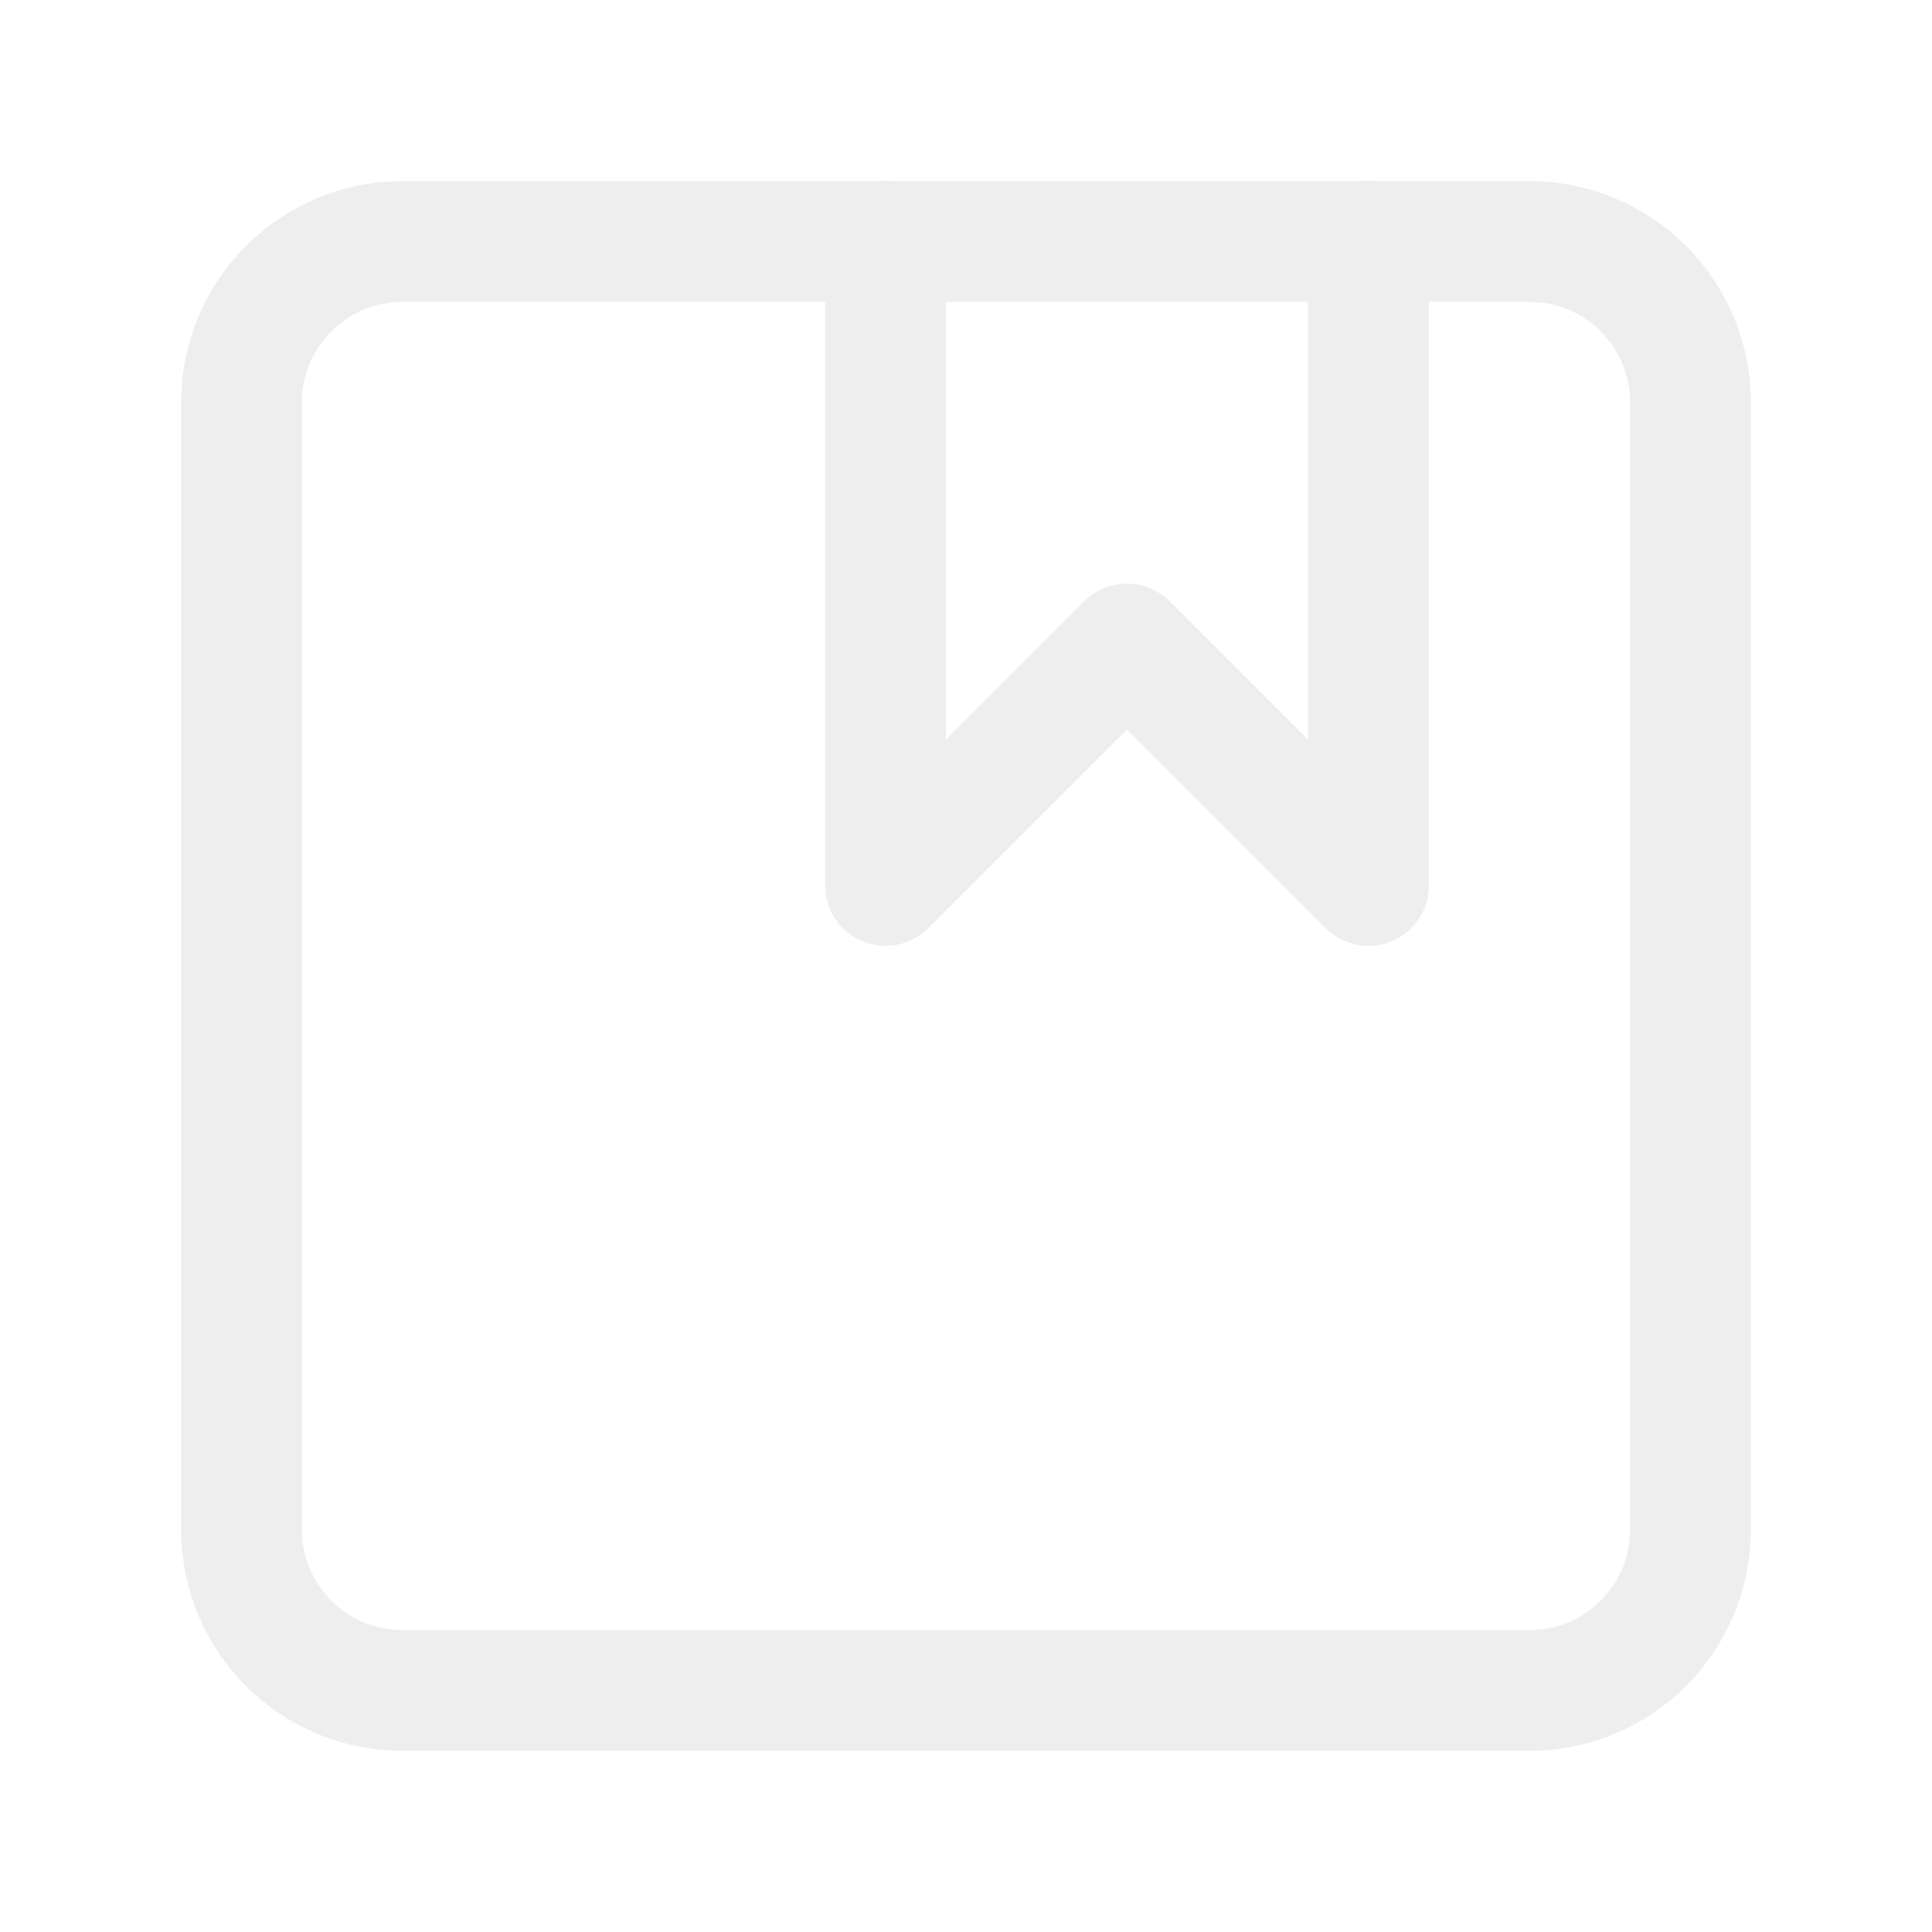
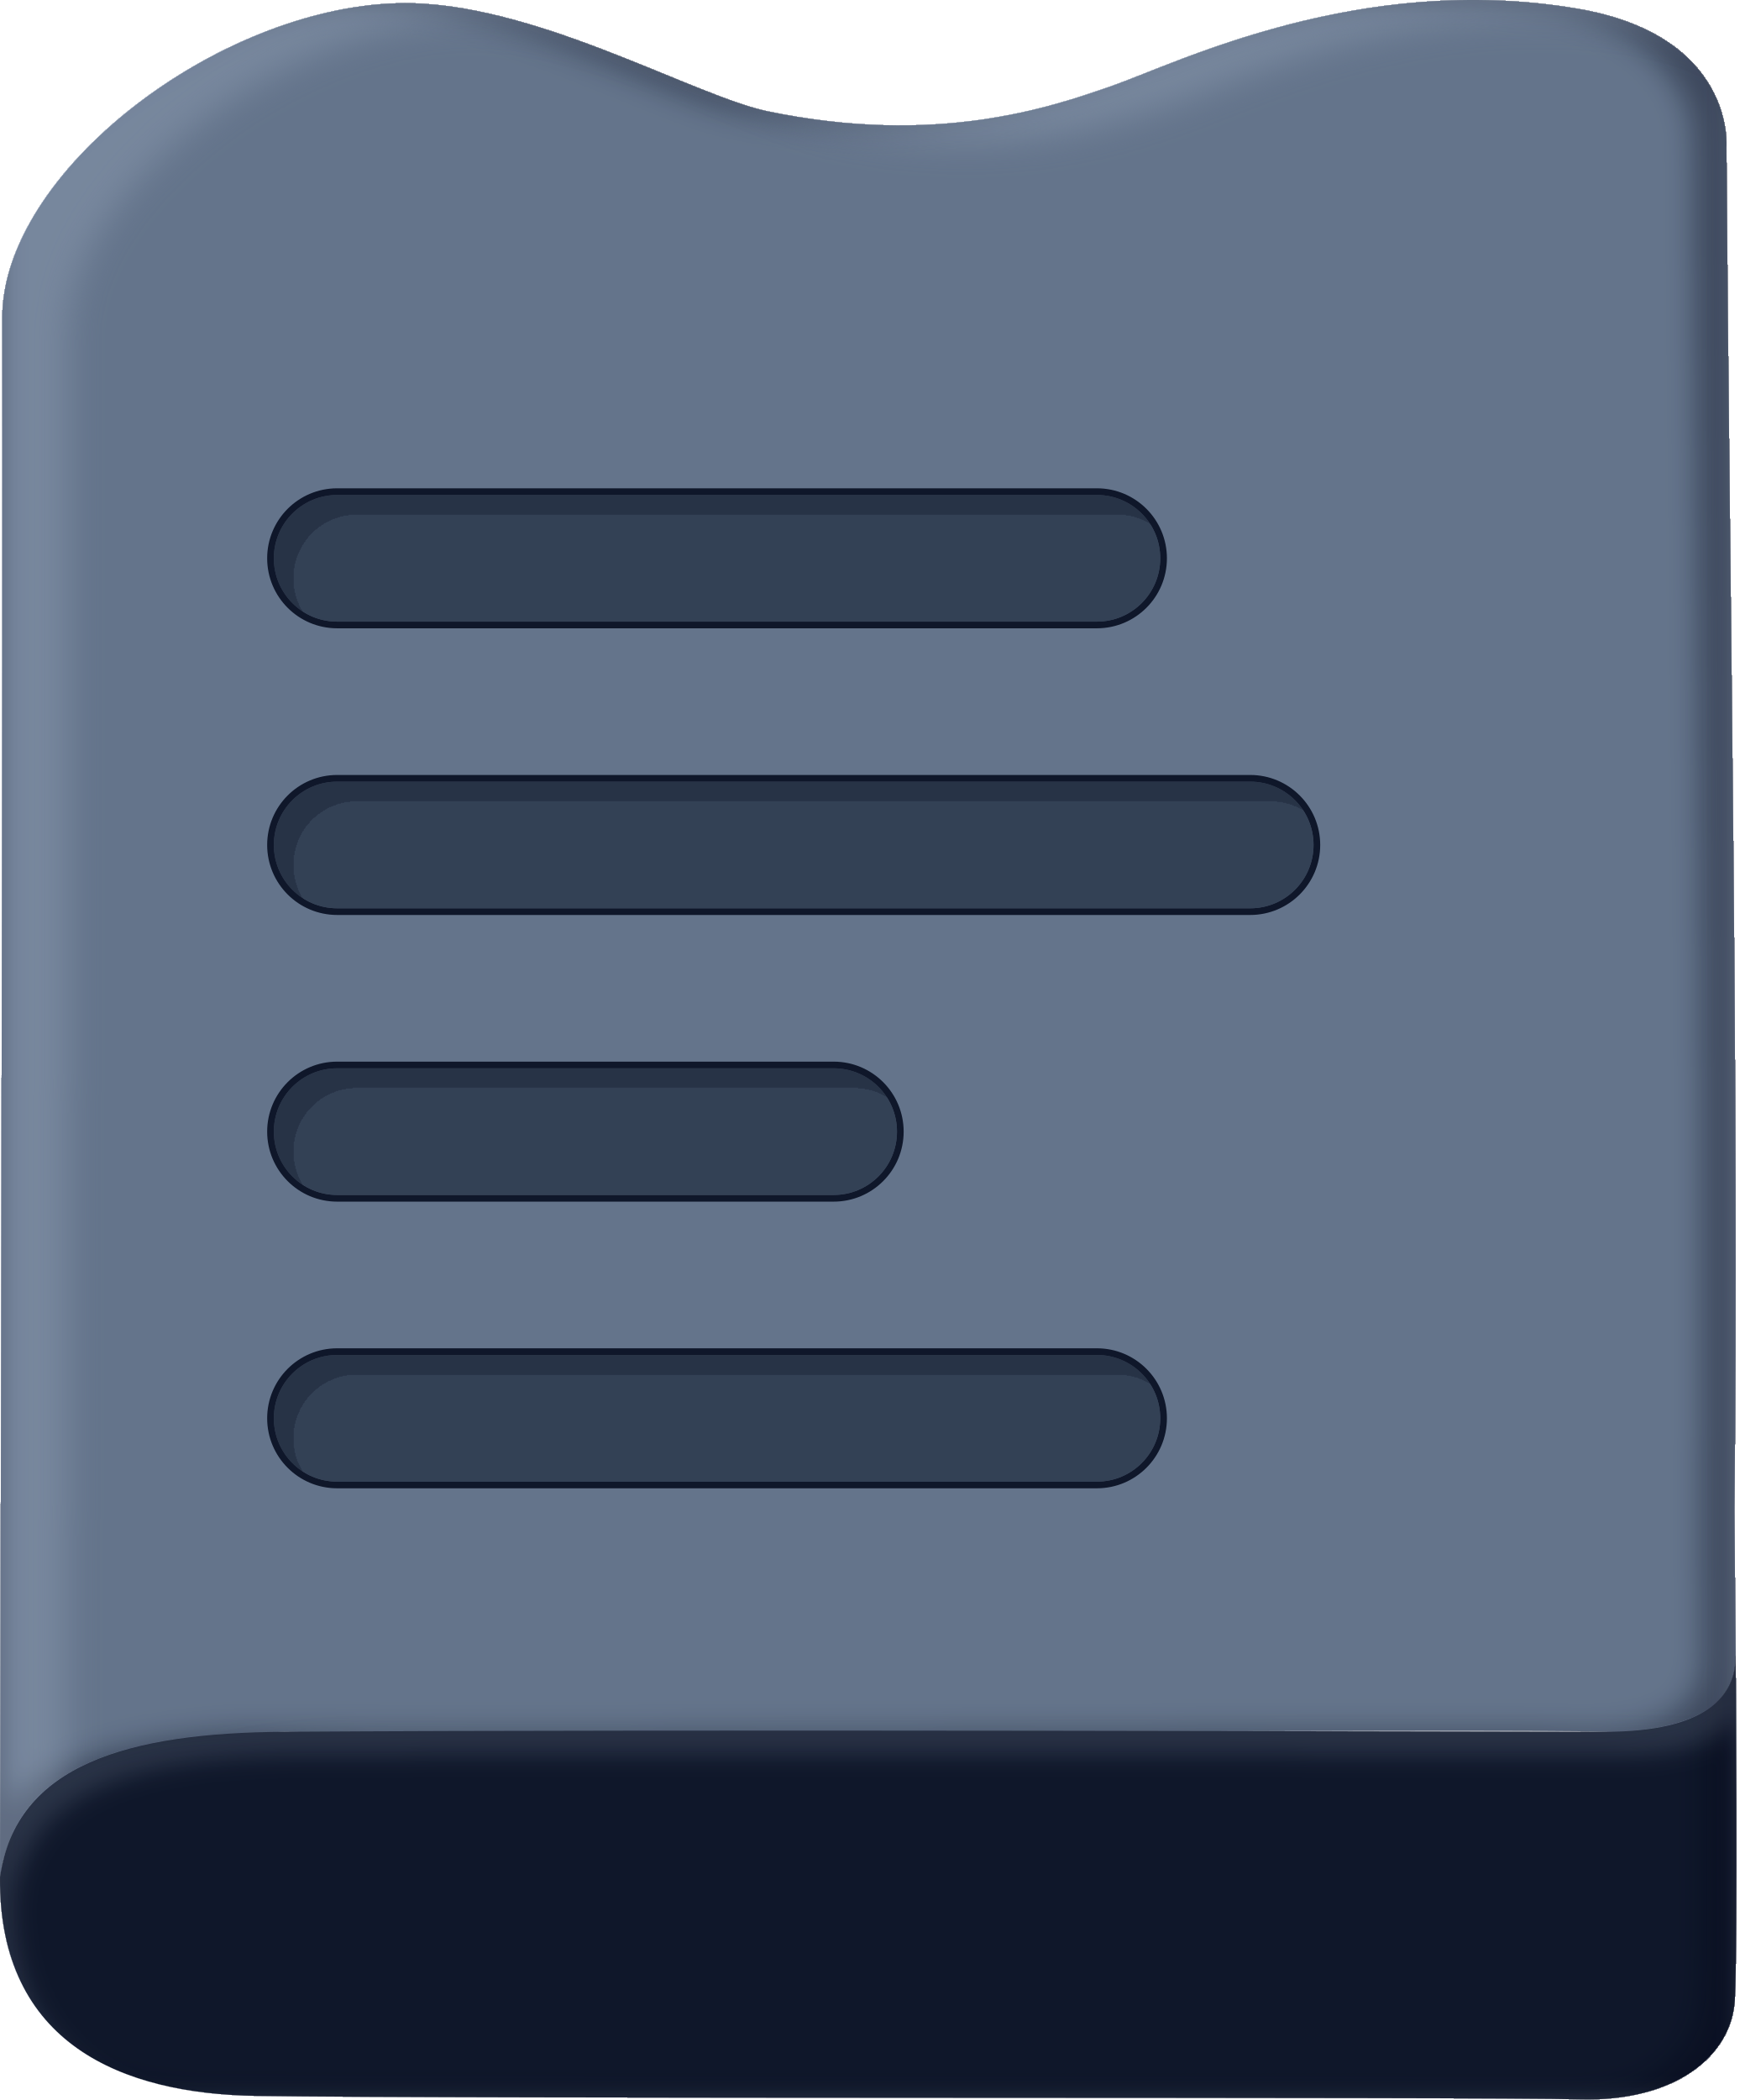
- <svg xmlns="http://www.w3.org/2000/svg" viewBox="0 0 24 24" fill="none" stroke="#eee" stroke-width="1.5" stroke-linecap="round" stroke-linejoin="round" class="lucide lucide-album-icon lucide-album">
-   <rect width="18" height="18" x="3" y="3" rx="2" ry="2" />
-   <polyline points="11 3 11 11 14 8 17 11 17 3" />
+ <svg xmlns="http://www.w3.org/2000/svg" width="522" height="630" viewBox="0 0 522 630" fill="none">
+   <g filter="url(#filter0_ii_2_48)">
+     <path d="M518.075 44.138C518.075 44.138 520.868 10.597 473.066 2.56C408.256 -8.335 353.792 18.64 334.293 25.551C314.707 32.493 280.88 43.783 230.595 33.447C207.821 28.765 159.296 -0.054 119.502 0.974C64.798 2.386 0.518 52.036 0.7 95.46C0.974 161.16 0.003 563.135 0.003 563.135C3.173 531.991 45.639 520.827 85.269 519.541C147.037 520.935 453.04 518.353 481.551 519.541C510.061 520.728 520.937 511.491 520.844 496.794C520.604 471.378 520.451 452.788 520.451 452.788C521.876 331.847 518.966 175.456 518.075 44.138Z" fill="#64748B" />
+   </g>
+   <g filter="url(#filter1_ii_2_48)">
+     <path d="M0.003 563.135C4.814 529.171 38.795 519.848 85.269 519.54C206.536 518.738 445.071 519.54 481.551 519.54C512.034 519.54 520.957 508.831 520.844 496.794C520.844 496.794 521.495 582.616 520.604 599.776C519.713 616.944 502.498 630.623 474.004 629.806C445.509 628.989 138.536 629.723 76.803 628.764C36.931 628.145 -0.406 613.434 0.003 563.135Z" fill="#0F172A" />
+   </g>
+   <g filter="url(#filter2_i_2_48)">
+     <rect x="82.172" y="148.491" width="266" height="38" rx="19" fill="#334155" />
+   </g>
+   <rect x="81.172" y="147.491" width="268" height="40" rx="20" stroke="#0F172A" stroke-width="2" />
+   <g filter="url(#filter3_i_2_48)">
+     <rect x="82.172" y="406.491" width="266" height="38" rx="19" fill="#334155" />
+   </g>
+   <rect x="81.172" y="405.491" width="268" height="40" rx="20" stroke="#0F172A" stroke-width="2" />
+   <g filter="url(#filter4_i_2_48)">
+     <rect x="82.172" y="234.491" width="312" height="38" rx="19" fill="#334155" />
+   </g>
+   <rect x="81.172" y="233.491" width="314" height="40" rx="20" stroke="#0F172A" stroke-width="2" />
+   <g filter="url(#filter5_i_2_48)">
+     <rect x="82.172" y="320.491" width="187" height="38" rx="19" fill="#334155" />
+   </g>
+   <rect x="81.172" y="319.491" width="189" height="40" rx="20" stroke="#0F172A" stroke-width="2" />
+   <defs>
+     <filter id="filter0_ii_2_48" x="-8.697" y="0" width="539.541" height="568.135" filterUnits="userSpaceOnUse" color-interpolation-filters="sRGB">
+       <feFlood flood-opacity="0" result="BackgroundImageFix" />
+       <feBlend mode="normal" in="SourceGraphic" in2="BackgroundImageFix" result="shape" />
+       <feColorMatrix in="SourceAlpha" type="matrix" values="0 0 0 0 0 0 0 0 0 0 0 0 0 0 0 0 0 0 127 0" result="hardAlpha" />
+       <feOffset dx="-10" />
+       <feGaussianBlur stdDeviation="4.35" />
+       <feComposite in2="hardAlpha" operator="arithmetic" k2="-1" k3="1" />
+       <feColorMatrix type="matrix" values="0 0 0 0 0.008 0 0 0 0 0.024 0 0 0 0 0.09 0 0 0 0.4 0" />
+       <feBlend mode="normal" in2="shape" result="effect1_innerShadow_2_48" />
+       <feColorMatrix in="SourceAlpha" type="matrix" values="0 0 0 0 0 0 0 0 0 0 0 0 0 0 0 0 0 0 127 0" result="hardAlpha" />
+       <feOffset dx="20" dy="5" />
+       <feGaussianBlur stdDeviation="5" />
+       <feComposite in2="hardAlpha" operator="arithmetic" k2="-1" k3="1" />
+       <feColorMatrix type="matrix" values="0 0 0 0 0.58 0 0 0 0 0.639 0 0 0 0 0.722 0 0 0 0.4 0" />
+       <feBlend mode="normal" in2="effect1_innerShadow_2_48" result="effect2_innerShadow_2_48" />
+     </filter>
+     <filter id="filter1_ii_2_48" x="-8.7" y="496.794" width="533.773" height="140.047" filterUnits="userSpaceOnUse" color-interpolation-filters="sRGB">
+       <feFlood flood-opacity="0" result="BackgroundImageFix" />
+       <feBlend mode="normal" in="SourceGraphic" in2="BackgroundImageFix" result="shape" />
+       <feColorMatrix in="SourceAlpha" type="matrix" values="0 0 0 0 0 0 0 0 0 0 0 0 0 0 0 0 0 0 127 0" result="hardAlpha" />
+       <feOffset dx="-10" />
+       <feGaussianBlur stdDeviation="4.35" />
+       <feComposite in2="hardAlpha" operator="arithmetic" k2="-1" k3="1" />
+       <feColorMatrix type="matrix" values="0 0 0 0 0.008 0 0 0 0 0.024 0 0 0 0 0.09 0 0 0 0.4 0" />
+       <feBlend mode="normal" in2="shape" result="effect1_innerShadow_2_48" />
+       <feColorMatrix in="SourceAlpha" type="matrix" values="0 0 0 0 0 0 0 0 0 0 0 0 0 0 0 0 0 0 127 0" result="hardAlpha" />
+       <feOffset dx="4" dy="7" />
+       <feGaussianBlur stdDeviation="3.5" />
+       <feComposite in2="hardAlpha" operator="arithmetic" k2="-1" k3="1" />
+       <feColorMatrix type="matrix" values="0 0 0 0 0.58 0 0 0 0 0.639 0 0 0 0 0.722 0 0 0 0.2 0" />
+       <feBlend mode="normal" in2="effect1_innerShadow_2_48" result="effect2_innerShadow_2_48" />
+     </filter>
+     <filter id="filter2_i_2_48" x="80.172" y="146.491" width="270" height="42" filterUnits="userSpaceOnUse" color-interpolation-filters="sRGB">
+       <feFlood flood-opacity="0" result="BackgroundImageFix" />
+       <feBlend mode="normal" in="SourceGraphic" in2="BackgroundImageFix" result="shape" />
+       <feColorMatrix in="SourceAlpha" type="matrix" values="0 0 0 0 0 0 0 0 0 0 0 0 0 0 0 0 0 0 127 0" result="hardAlpha" />
+       <feOffset dx="6" dy="6" />
+       <feComposite in2="hardAlpha" operator="arithmetic" k2="-1" k3="1" />
+       <feColorMatrix type="matrix" values="0 0 0 0 0.008 0 0 0 0 0.024 0 0 0 0 0.09 0 0 0 0.25 0" />
+       <feBlend mode="normal" in2="shape" result="effect1_innerShadow_2_48" />
+     </filter>
+     <filter id="filter3_i_2_48" x="80.172" y="404.491" width="270" height="42" filterUnits="userSpaceOnUse" color-interpolation-filters="sRGB">
+       <feFlood flood-opacity="0" result="BackgroundImageFix" />
+       <feBlend mode="normal" in="SourceGraphic" in2="BackgroundImageFix" result="shape" />
+       <feColorMatrix in="SourceAlpha" type="matrix" values="0 0 0 0 0 0 0 0 0 0 0 0 0 0 0 0 0 0 127 0" result="hardAlpha" />
+       <feOffset dx="6" dy="6" />
+       <feComposite in2="hardAlpha" operator="arithmetic" k2="-1" k3="1" />
+       <feColorMatrix type="matrix" values="0 0 0 0 0.008 0 0 0 0 0.024 0 0 0 0 0.09 0 0 0 0.25 0" />
+       <feBlend mode="normal" in2="shape" result="effect1_innerShadow_2_48" />
+     </filter>
+     <filter id="filter4_i_2_48" x="80.172" y="232.491" width="316" height="42" filterUnits="userSpaceOnUse" color-interpolation-filters="sRGB">
+       <feFlood flood-opacity="0" result="BackgroundImageFix" />
+       <feBlend mode="normal" in="SourceGraphic" in2="BackgroundImageFix" result="shape" />
+       <feColorMatrix in="SourceAlpha" type="matrix" values="0 0 0 0 0 0 0 0 0 0 0 0 0 0 0 0 0 0 127 0" result="hardAlpha" />
+       <feOffset dx="6" dy="6" />
+       <feComposite in2="hardAlpha" operator="arithmetic" k2="-1" k3="1" />
+       <feColorMatrix type="matrix" values="0 0 0 0 0.008 0 0 0 0 0.024 0 0 0 0 0.09 0 0 0 0.25 0" />
+       <feBlend mode="normal" in2="shape" result="effect1_innerShadow_2_48" />
+     </filter>
+     <filter id="filter5_i_2_48" x="80.172" y="318.491" width="191" height="42" filterUnits="userSpaceOnUse" color-interpolation-filters="sRGB">
+       <feFlood flood-opacity="0" result="BackgroundImageFix" />
+       <feBlend mode="normal" in="SourceGraphic" in2="BackgroundImageFix" result="shape" />
+       <feColorMatrix in="SourceAlpha" type="matrix" values="0 0 0 0 0 0 0 0 0 0 0 0 0 0 0 0 0 0 127 0" result="hardAlpha" />
+       <feOffset dx="6" dy="6" />
+       <feComposite in2="hardAlpha" operator="arithmetic" k2="-1" k3="1" />
+       <feColorMatrix type="matrix" values="0 0 0 0 0.008 0 0 0 0 0.024 0 0 0 0 0.09 0 0 0 0.25 0" />
+       <feBlend mode="normal" in2="shape" result="effect1_innerShadow_2_48" />
+     </filter>
+   </defs>
</svg>
